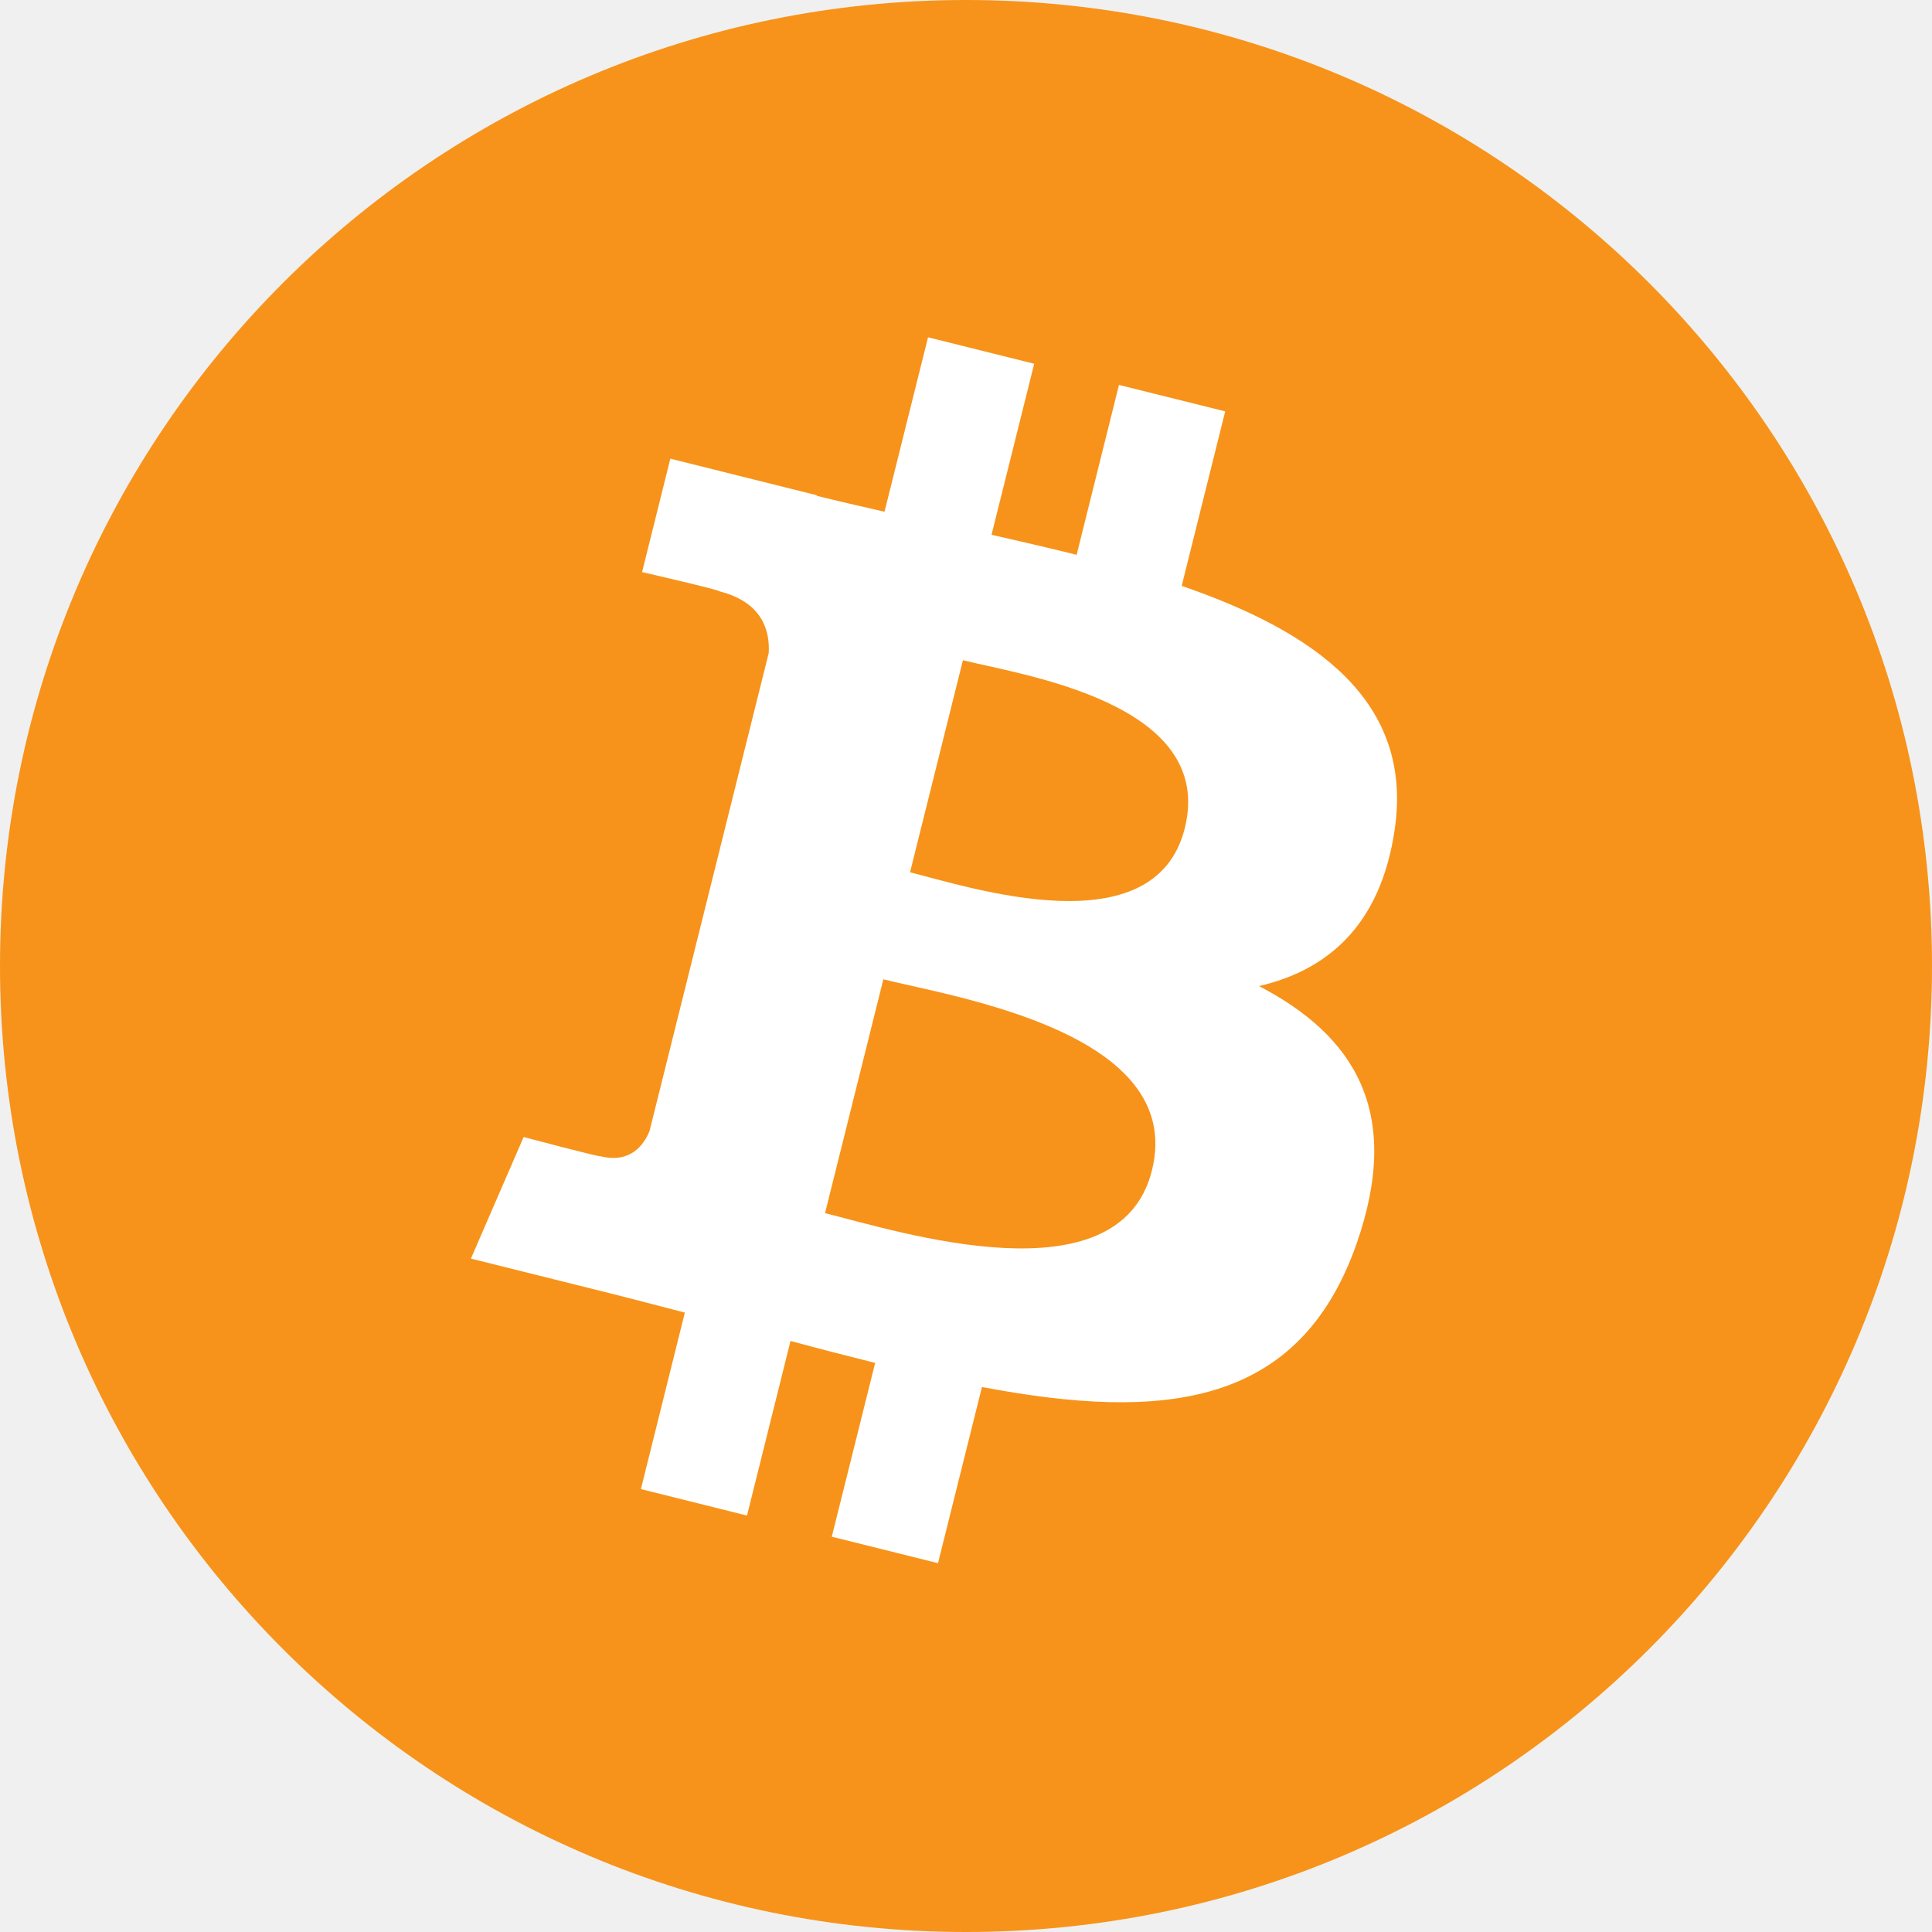
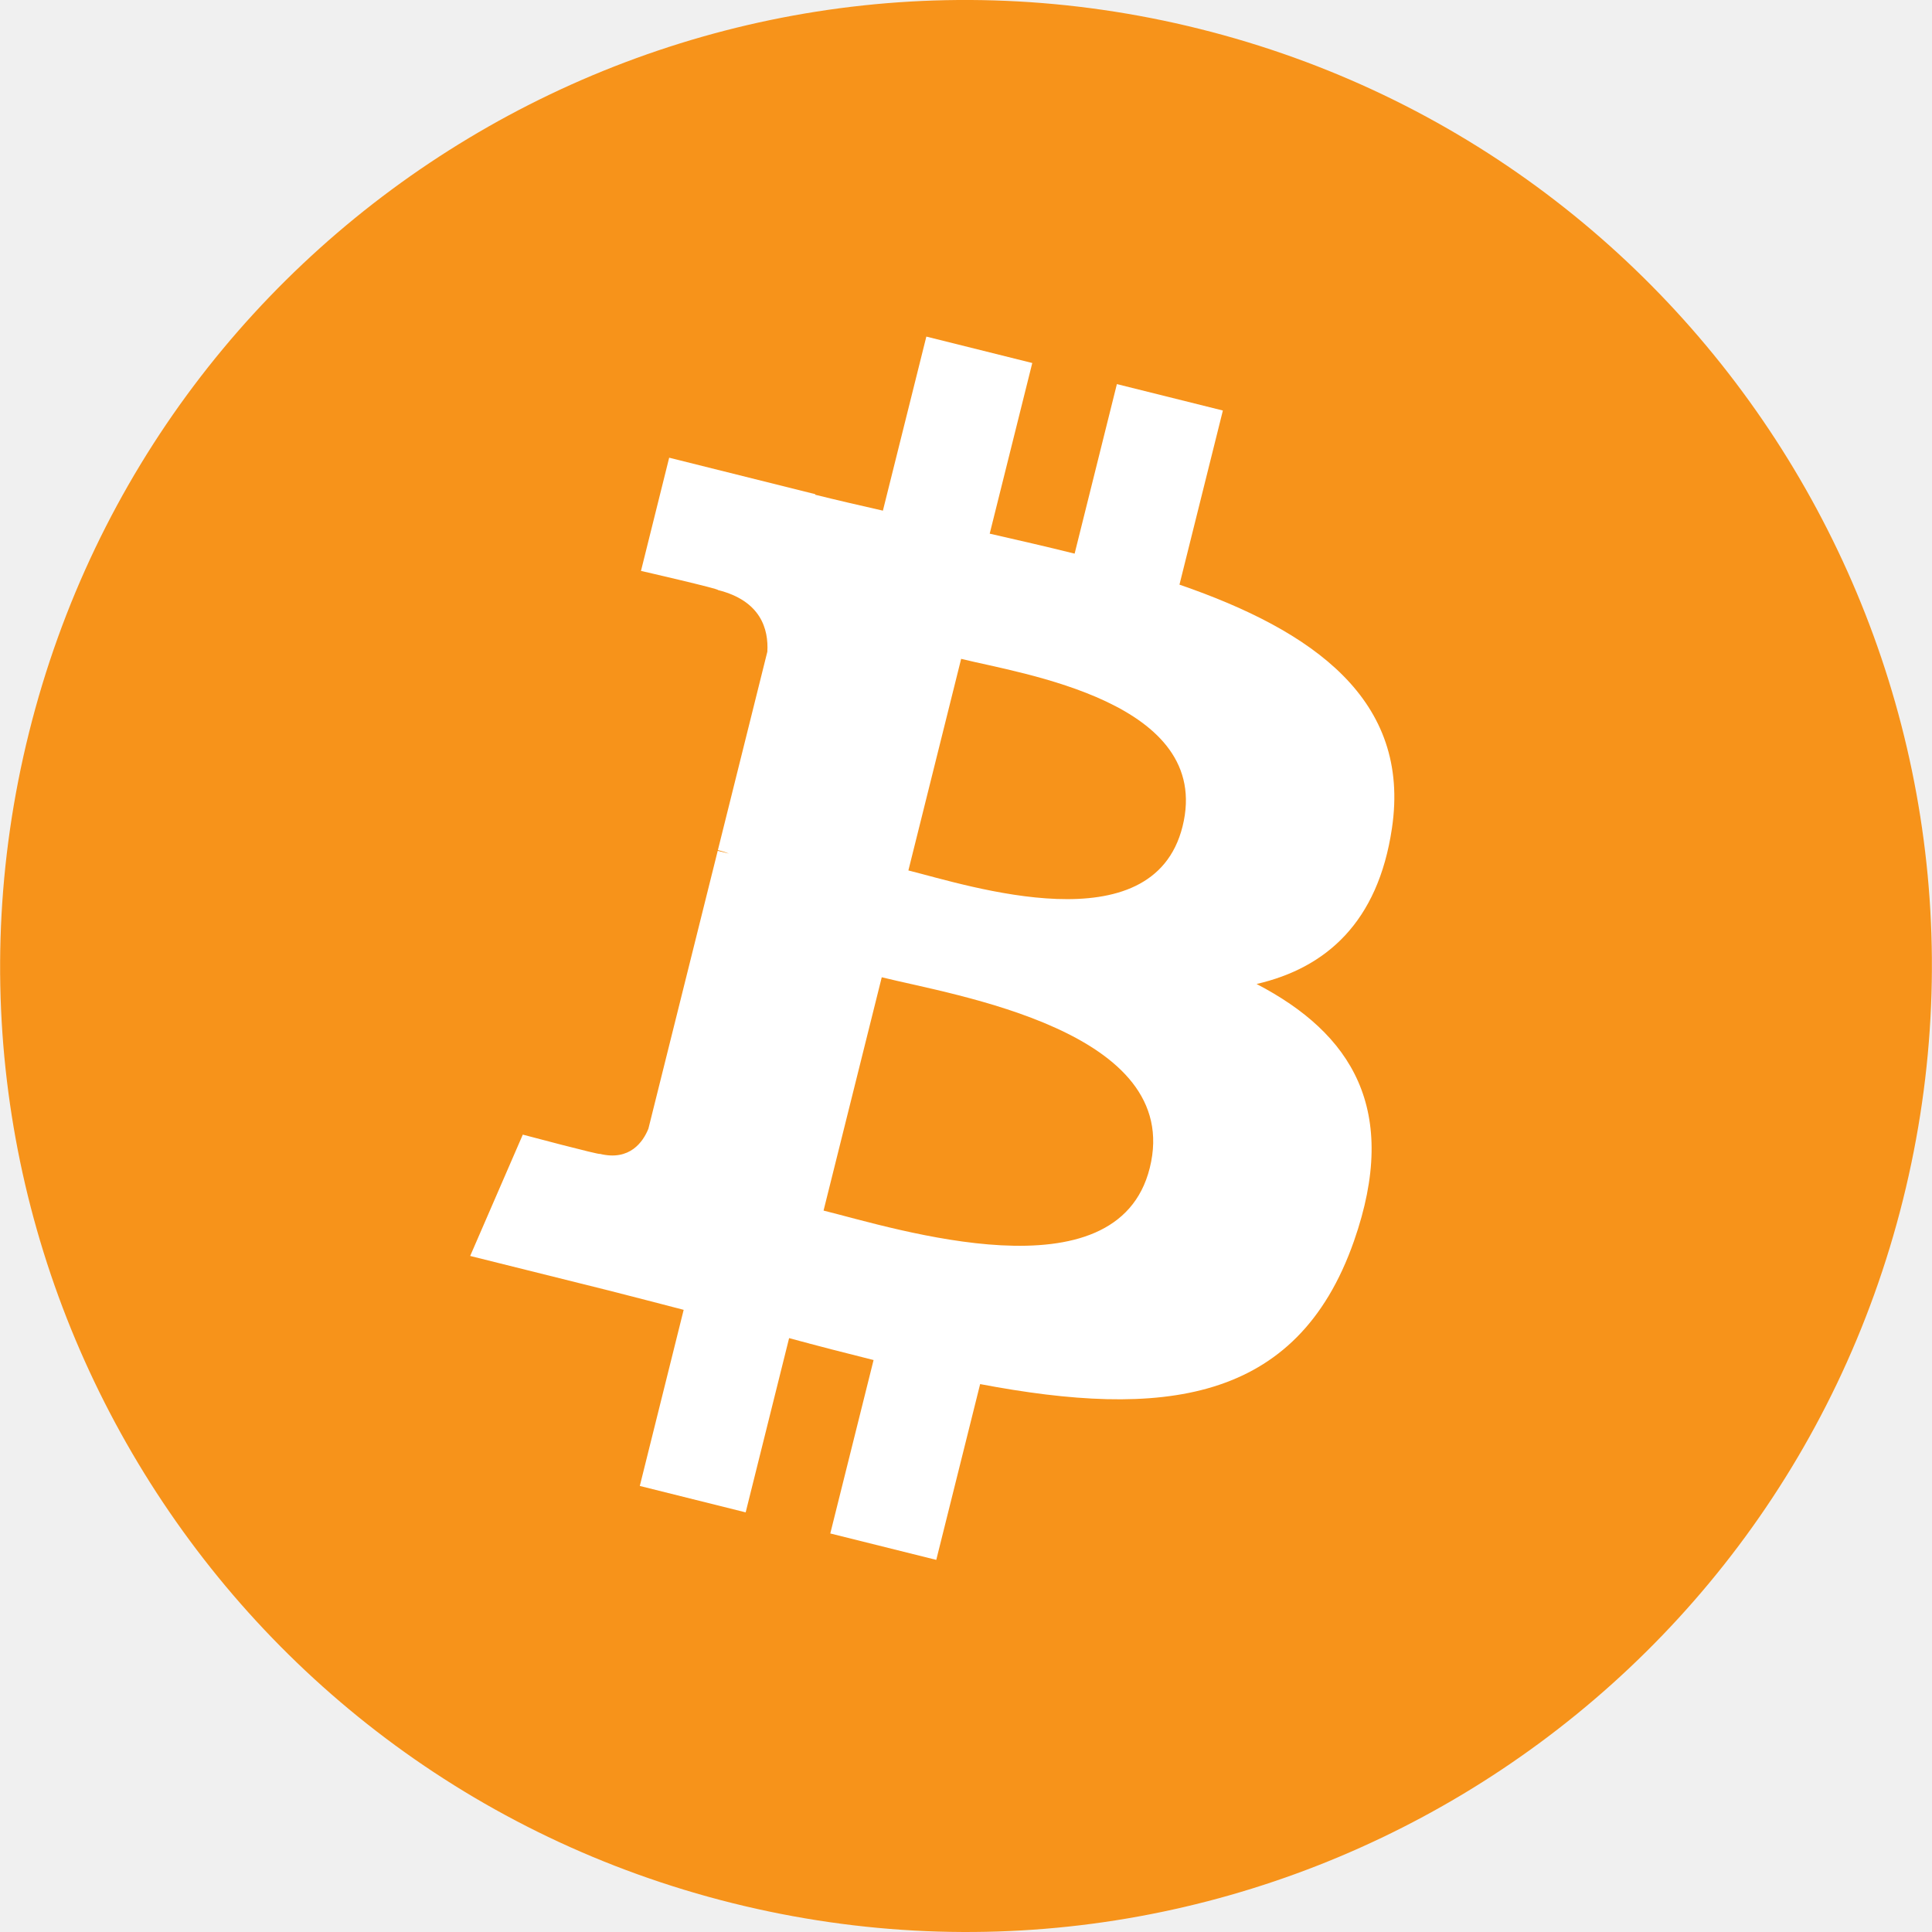
- <svg xmlns="http://www.w3.org/2000/svg" viewBox="0 0 168 168">
-   <circle cx="84" cy="84" r="84" fill="#f7931a" />
-   <path fill="#fff" d="M121.27,72.185 C122.946,60.984 114.418,54.962 102.756,50.946 L106.539,35.773 L97.303,33.471 L93.621,48.244 C91.193,47.639 88.699,47.068 86.221,46.503 L89.93,31.632 L80.699,29.33 L76.914,44.498 C74.904,44.04 72.931,43.588 71.016,43.112 L71.027,43.065 L58.29,39.884 L55.833,49.749 C55.833,49.749 62.685,51.319 62.541,51.416 C66.281,52.35 66.957,54.826 66.844,56.788 C56.48,98.353 66.844,56.788 56.48,98.353 C56.022,99.49 54.862,101.194 52.247,100.547 C52.34,100.681 45.534,98.871 45.534,98.871 L40.949,109.444 L52.968,112.44 C55.204,113 57.395,113.587 59.552,114.139 L55.73,129.486 L64.956,131.787 L68.741,116.604 C71.261,117.288 73.707,117.919 76.101,118.514 L72.329,133.626 L81.565,135.928 L85.387,120.61 C101.136,123.591 112.979,122.388 117.964,108.144 C121.98,96.675 117.764,90.059 109.477,85.745 C115.512,84.353 120.057,80.384 121.27,72.185 L121.27,72.185 Z M100.168,101.776 C97.314,113.245 78.003,107.044 71.742,105.49 L76.814,85.158 C83.075,86.721 103.151,89.814 100.168,101.776 Z M103.025,72.019 C100.421,82.452 84.348,77.151 79.134,75.852 L83.732,57.411 C88.946,58.711 105.737,61.136 103.025,72.019 Z" />
+ <svg xmlns="http://www.w3.org/2000/svg" viewBox="0 0 64 64" role="img">
+   <g transform="translate(.0063 -.003)">
+     <path fill="#F7931A" d="m63.033 39.744c-4.274 17.143-21.637 27.576-38.782 23.301-17.138-4.274-27.571-21.638-23.295-38.78C5.228 7.12 22.591-3.314 39.731.96c17.144 4.274 27.576 21.64 23.302 38.784Z" />
+     <path fill="#FFF" d="M46.103 27.444c.637-4.258-2.605-6.547-7.038-8.074l1.438-5.768-3.511-.875-1.4 5.616c-.923-.23-1.871-.447-2.813-.662l1.41-5.653-3.509-.875-1.439 5.766c-.764-.174-1.514-.346-2.242-.527l.004-.018-4.842-1.209-.934 3.75s2.605.597 2.55.634c1.422.355 1.679 1.296 1.636 2.042l-1.638 6.571c.098.025.225.061.365.117a17.87 17.87 0 0 0-.371-.092l-2.296 9.205c-.174.432-.615 1.08-1.609.834.035.051-2.552-.637-2.552-.637l-1.743 4.019 4.569 1.139c.85.213 1.683.436 2.503.646l-1.453 5.834 3.507.875 1.439-5.772c.958.26 1.888.5 2.798.726l-1.434 5.745 3.511.875 1.453-5.823c5.987 1.133 10.489.676 12.384-4.739 1.527-4.36-.076-6.875-3.226-8.515 2.294-.529 4.022-2.038 4.483-5.155Zm-8.022 11.249c-1.085 4.36-8.426 2.003-10.806 1.412l1.928-7.729c2.38.594 10.012 1.77 8.878 6.317Zm1.086-11.312c-.99 3.966-7.1 1.951-9.082 1.457l1.748-7.01c1.982.494 8.365 1.416 7.334 5.553Z" />
+   </g>
</svg>
